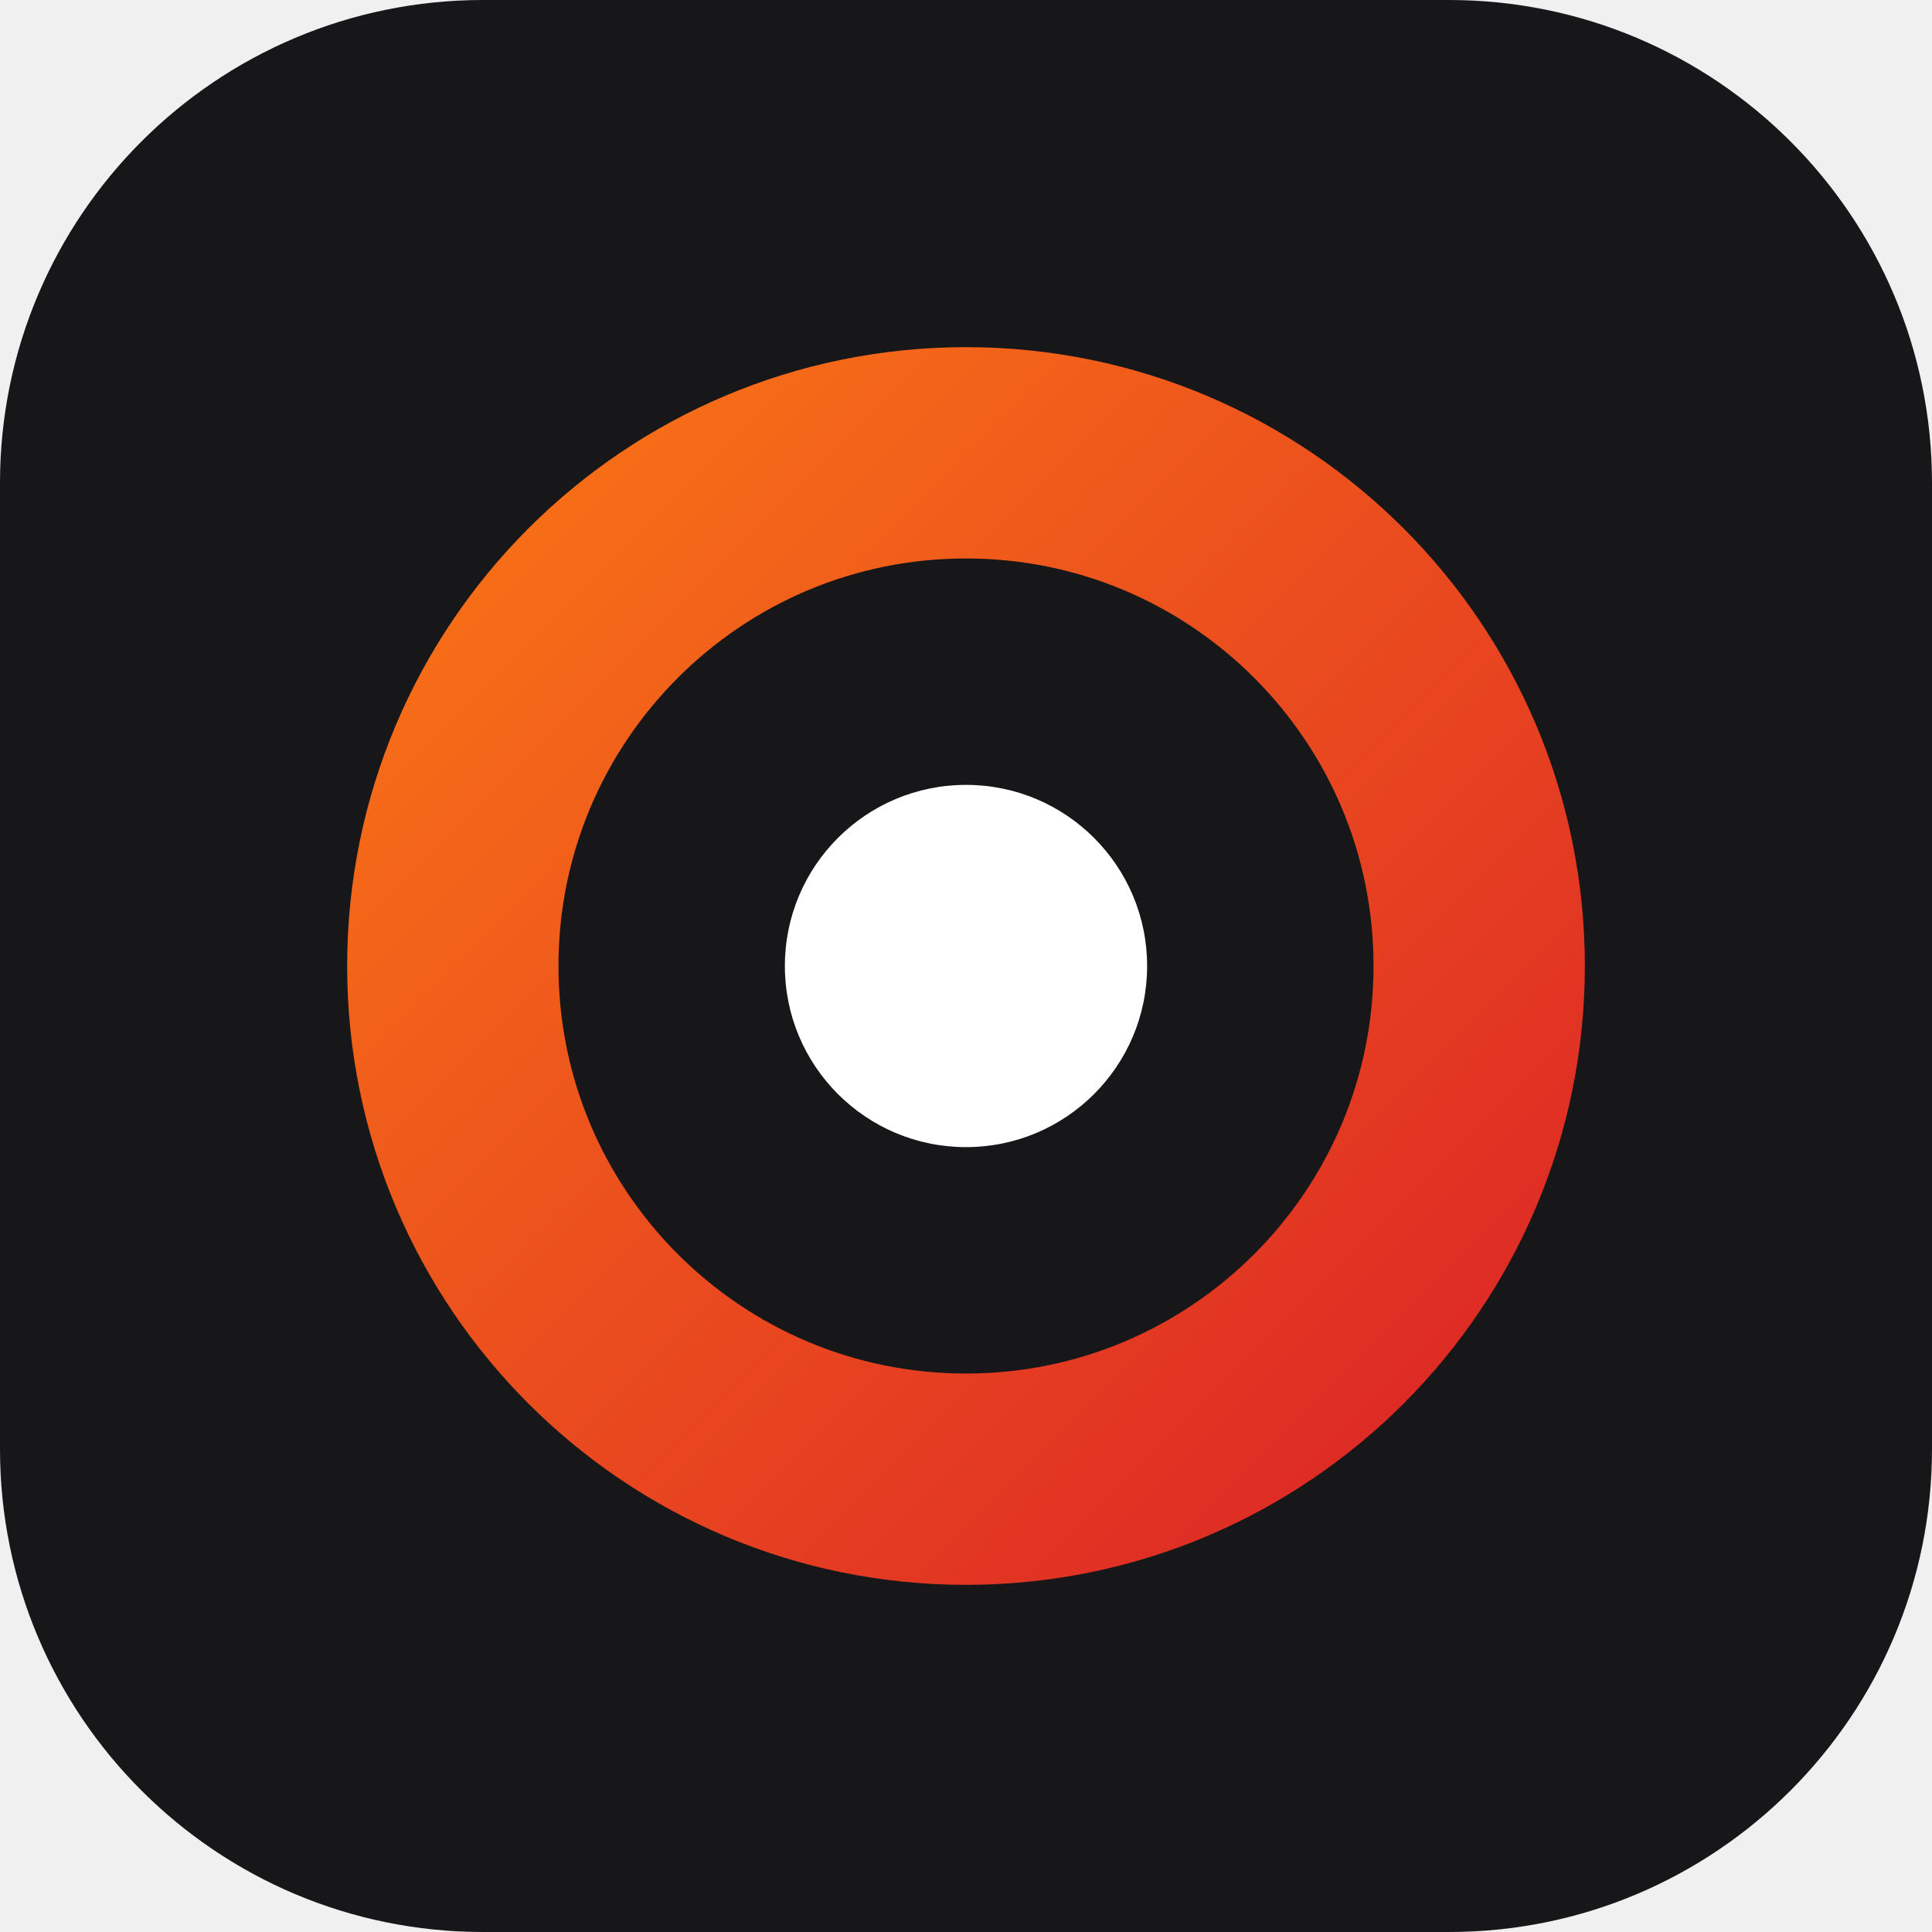
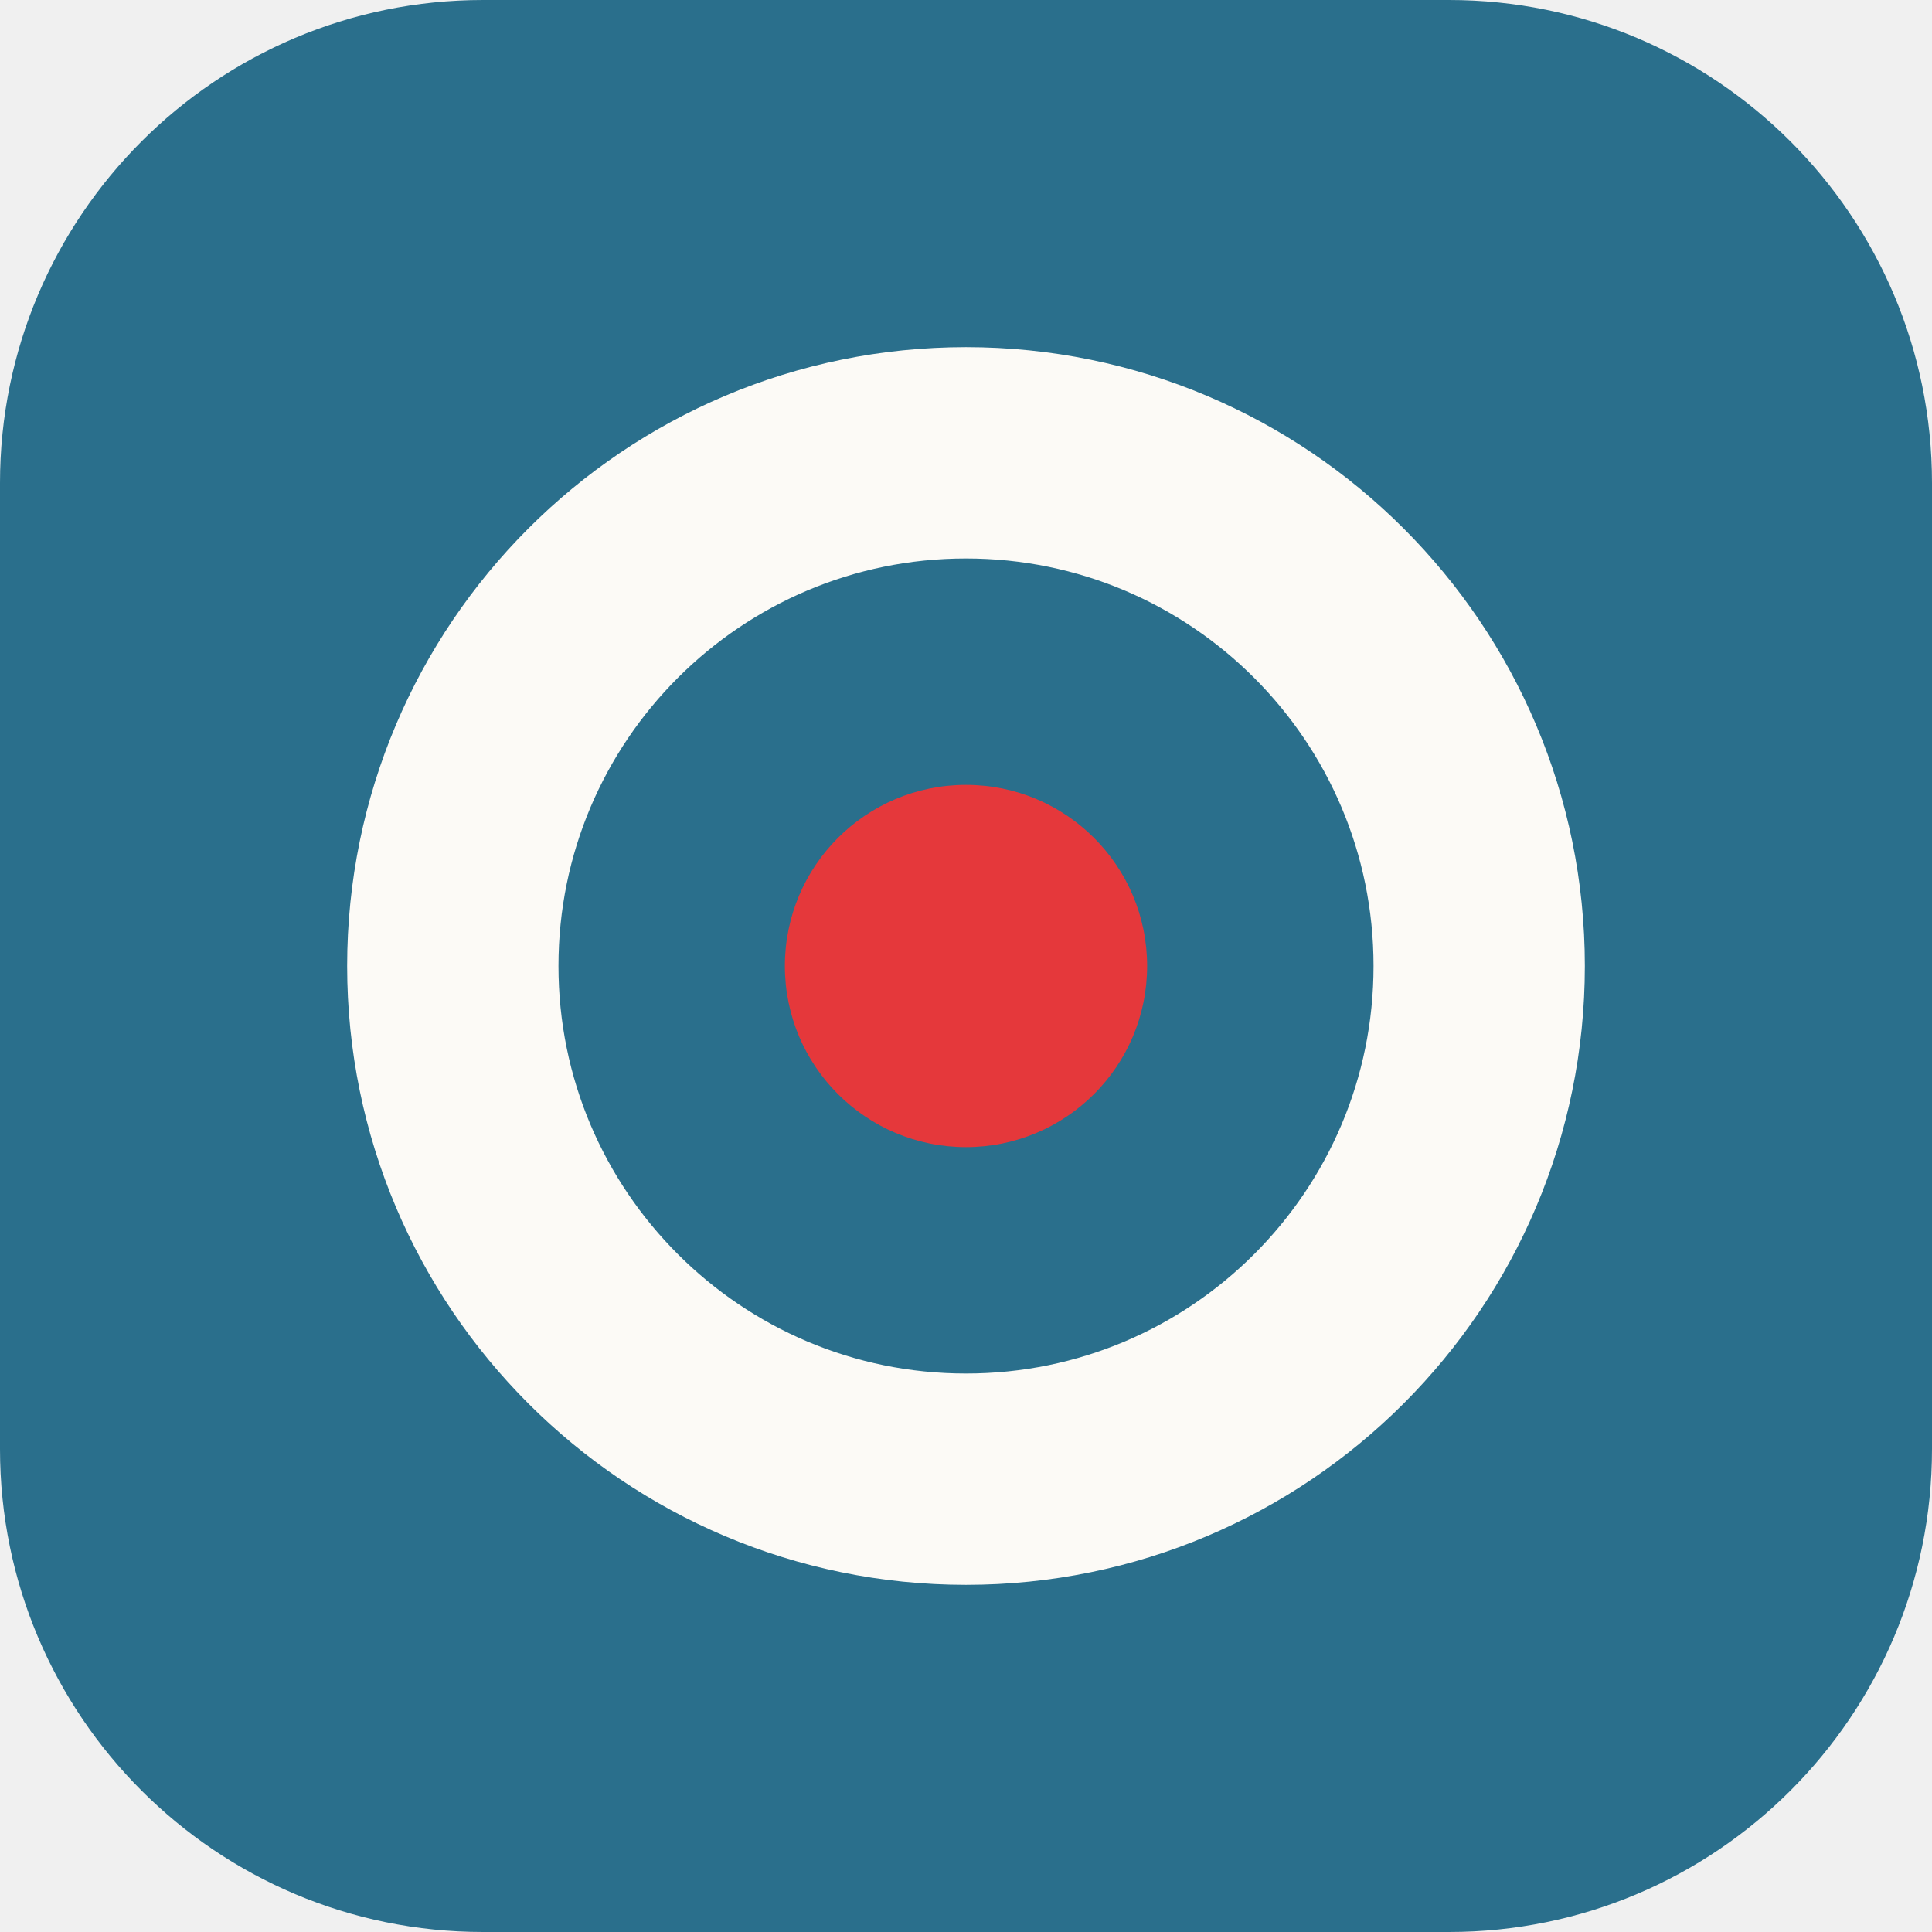
<svg xmlns="http://www.w3.org/2000/svg" viewBox="0 0 64 64">
-   <defs>
-     <linearGradient id="g" x1="0" y1="0" x2="1" y2="1">
-       <stop offset="0" stop-color="#f97316" />
-       <stop offset="1" stop-color="#dc2626" />
-     </linearGradient>
-   </defs>
-   <rect width="64" height="64" rx="16" fill="#17171a" />
-   <circle cx="32" cy="32" r="17" fill="none" stroke="url(#g)" stroke-width="7" />
-   <circle cx="32" cy="32" r="6" fill="#fff" />
+   <rect width="64" height="64" rx="16" fill="#2a6f8c" />
+   <circle cx="32" cy="32" r="17" fill="none" stroke="#fcfaf6" stroke-width="7" />
+   <circle cx="32" cy="32" r="6" fill="#e5383b" />
</svg>
